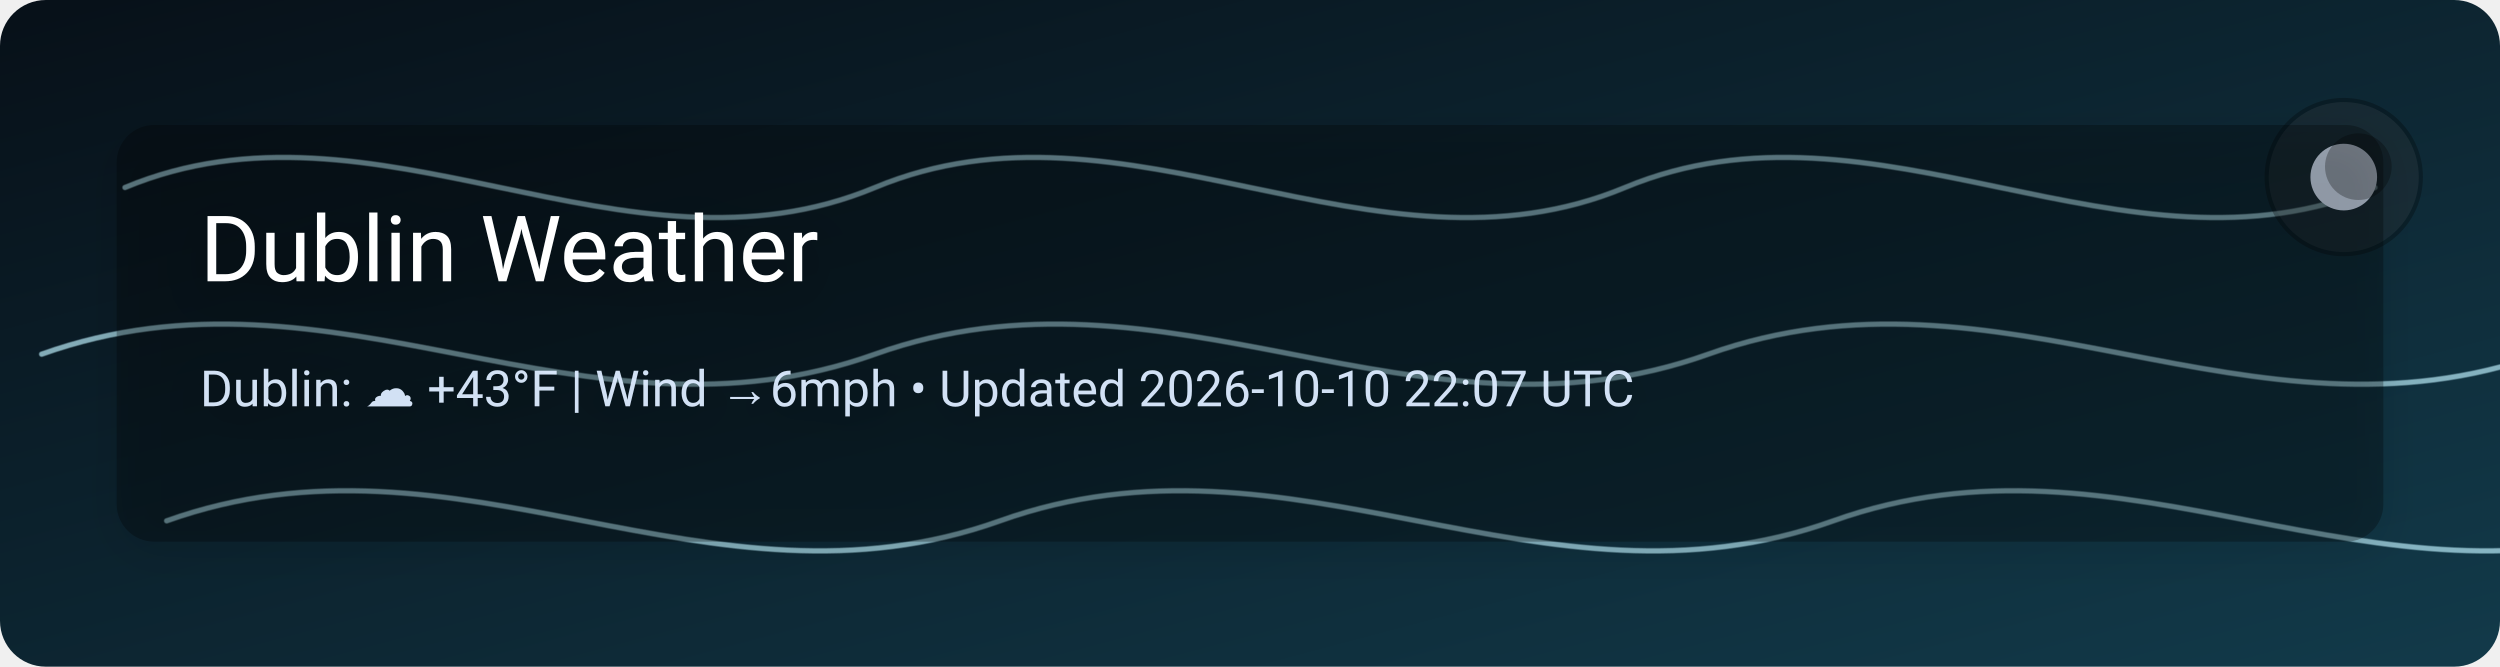
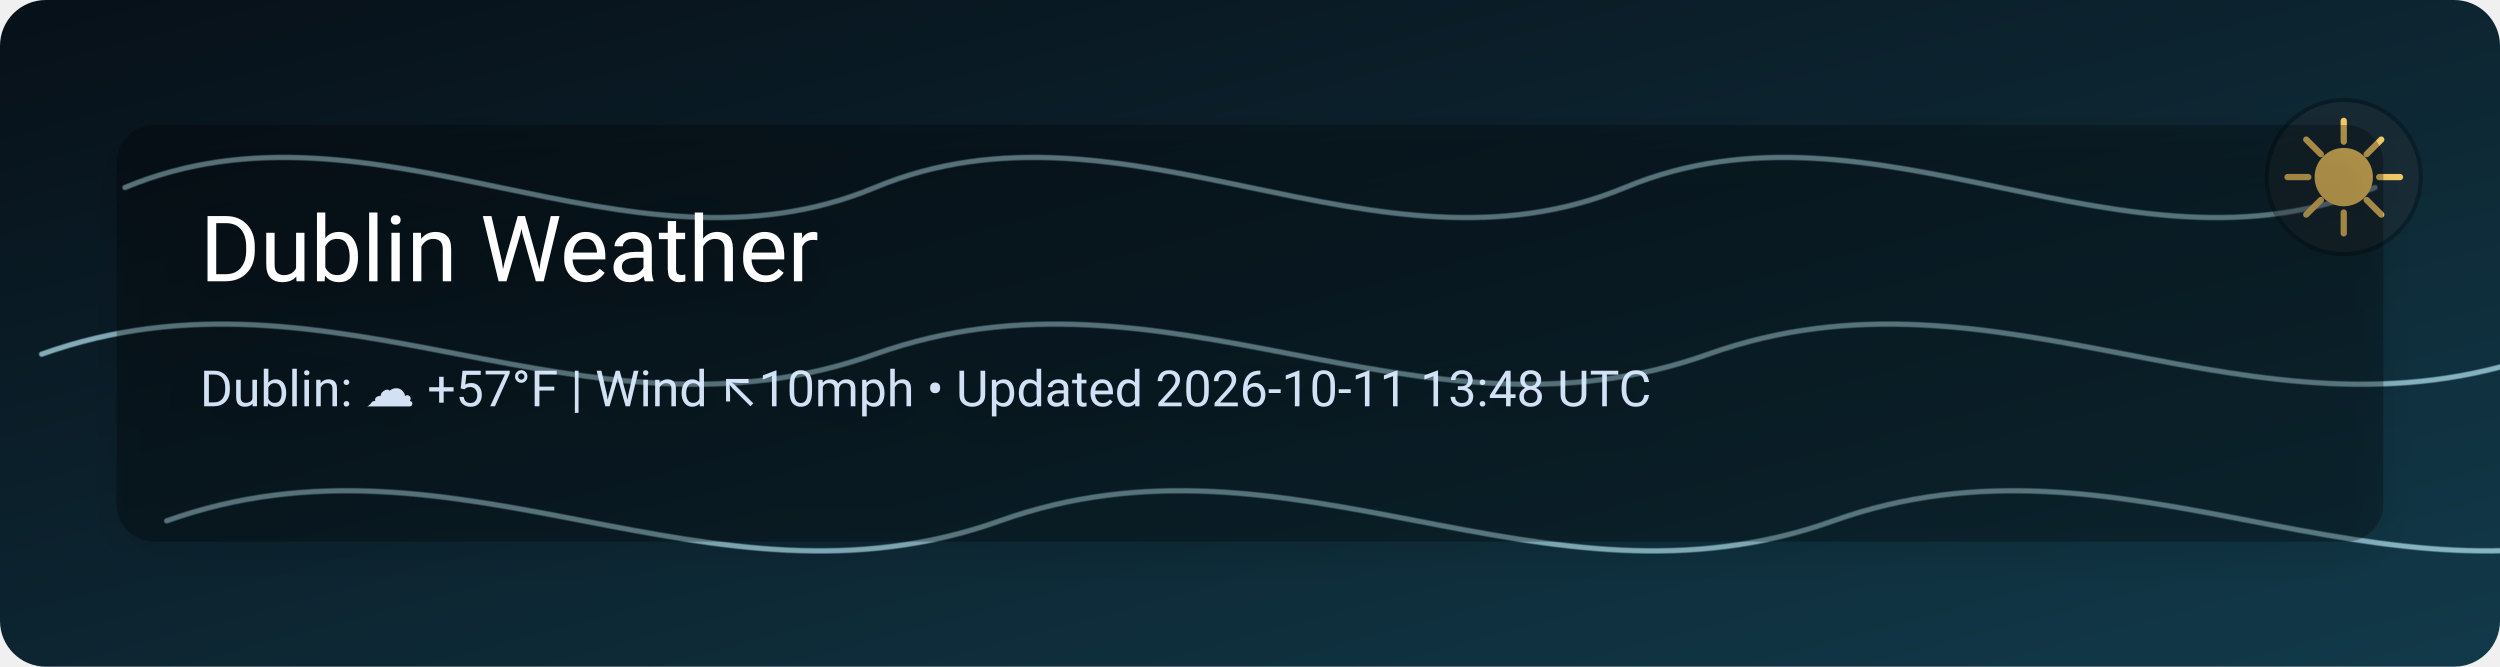
<svg xmlns="http://www.w3.org/2000/svg" width="1200" height="320" viewBox="0 0 1200 320">
  <defs>
    <linearGradient id="g" x1="0" y1="0" x2="1" y2="1">
      <stop offset="0" stop-color="#071018" />
      <stop offset="1" stop-color="#123a4a" />
    </linearGradient>
    <filter id="shadow" x="-20%" y="-20%" width="140%" height="140%">
      <feDropShadow dx="0" dy="6" stdDeviation="10" flood-color="#000" flood-opacity="0.35" />
    </filter>
  </defs>
  <style>
    .title { font: 44px system-ui, -apple-system, Segoe UI, Roboto, Arial; fill: #fff; }
    .sub   { font: 24px system-ui, -apple-system, Segoe UI, Roboto, Arial; fill: #dbeafe; opacity: .95; }
    .card  { fill: rgba(0,0,0,0.28); }

    @keyframes scrollDown { from { transform: translateY(-320px); } to { transform: translateY(0px); } }
    @keyframes scrollRight{ from { transform: translateX(-600px); } to { transform: translateX(0px); } }
    @keyframes scrollLeft { from { transform: translateX(0px); } to { transform: translateX(-600px); } }
    @keyframes driftDiag  { from { transform: translate(-180px,-140px); } to { transform: translate(180px,140px); } }
    @keyframes flash { 0%,90%,100% { opacity: 0; } 91%,93% { opacity: .65; } 94% { opacity: .1; } 95% { opacity: .45; } }

    .layerSlow  { opacity: .22; }
    .layerMed   { opacity: .30; }
    .layerFast  { opacity: .40; }

    .rainSlow { animation: scrollDown 2.6s linear infinite; }
    .rainMed  { animation: scrollDown 1.7s linear infinite; }
    .rainFast { animation: scrollDown 1.1s linear infinite; }

    .windSlow { animation: scrollRight 7.2s linear infinite; }
    .windMed  { animation: scrollRight 4.8s linear infinite; }
    .windFast { animation: scrollRight 3.2s linear infinite; }

    .fogSlow  { animation: scrollLeft 18s ease-in-out infinite; }
    .fogMed   { animation: scrollLeft 12s ease-in-out infinite; }
    .fogFast  { animation: scrollLeft 8s  ease-in-out infinite; }

    .snowSlow { animation: driftDiag 10s linear infinite; }
    .snowMed  { animation: driftDiag 7s  linear infinite; }
    .snowFast { animation: driftDiag 5s  linear infinite; }

    .flash { animation: flash 4.8s infinite; }

    /* Badge subtle float */
    @keyframes bob { 0%,100% { transform: translateY(0px); } 50% { transform: translateY(3px); } }
    .badge { animation: bob 2.8s ease-in-out infinite; }
  </style>
  <rect width="1200" height="320" rx="22" fill="url(#g)" />
  <g class="layerSlow windSlow" fill="none" stroke="#bff3ff" stroke-width="3" stroke-linecap="round">
    <path d="M 60 90 C 180 40, 300 140, 420 90 S 660 140, 780 90 S 1020 140, 1140 90" />
    <path d="M 20 170 C 160 120, 280 220, 420 170 S 680 220, 820 170 S 1080 220, 1220 170" />
    <path d="M 80 250 C 220 200, 340 300, 480 250 S 740 300, 880 250 S 1140 300, 1280 250" />
  </g>
  <g class="layerMed windMed" fill="none" stroke="#bff3ff" stroke-width="2.5" stroke-linecap="round">
    <path d="M 60 90 C 180 40, 300 140, 420 90 S 660 140, 780 90 S 1020 140, 1140 90" />
    <path d="M 20 170 C 160 120, 280 220, 420 170 S 680 220, 820 170 S 1080 220, 1220 170" />
    <path d="M 80 250 C 220 200, 340 300, 480 250 S 740 300, 880 250 S 1140 300, 1280 250" />
  </g>
  <g class="layerFast windFast" fill="none" stroke="#bff3ff" stroke-width="2" stroke-linecap="round">
    <path d="M 60 90 C 180 40, 300 140, 420 90 S 660 140, 780 90 S 1020 140, 1140 90" />
    <path d="M 20 170 C 160 120, 280 220, 420 170 S 680 220, 820 170 S 1080 220, 1220 170" />
    <path d="M 80 250 C 220 200, 340 300, 480 250 S 740 300, 880 250 S 1140 300, 1280 250" />
  </g>
  <g class="badge">
    <circle cx="1125" cy="85" r="38" fill="rgba(0,0,0,0.28)" />
    <circle cx="1125" cy="85" r="36" fill="rgba(255,255,255,0.06)" />
  </g>
  <g class="badge">
-     <circle cx="1125" cy="85" r="16" fill="#dbeafe" />
-     <circle cx="1132" cy="80" r="16" fill="rgba(0,0,0,0.28)" />
+     <circle cx="1125" cy="85" r="14" fill="#ffd36a" />
+     <g stroke="#ffd36a" stroke-width="3" stroke-linecap="round" opacity="0.95">
+       <line x1="1125" y1="58" x2="1125" y2="68" />
+       <line x1="1125" y1="102" x2="1125" y2="112" />
+       <line x1="1098" y1="85" x2="1108" y2="85" />
+       <line x1="1142" y1="85" x2="1152" y2="85" />
+       <line x1="1107" y1="67" x2="1114" y2="74" />
+       <line x1="1136" y1="96" x2="1143" y2="103" />
+       <line x1="1136" y1="74" x2="1143" y2="67" />
+       <line x1="1107" y1="103" x2="1114" y2="96" />
+     </g>
  </g>
  <g filter="url(#shadow)">
    <rect x="56" y="60" width="1088" height="200" rx="18" class="card" />
    <text x="96" y="135" class="title">Dublin Weather</text>
-     <text x="96" y="195" class="sub">Dublin: ☁️  +43°F | Wind →6mph • Updated 2026-10-10 22:07 UTC</text>
+     <text x="96" y="195" class="sub">Dublin: ☁️  +57°F | Wind ↖10mph • Updated 2026-10-11 13:48 UTC</text>
  </g>
</svg>
